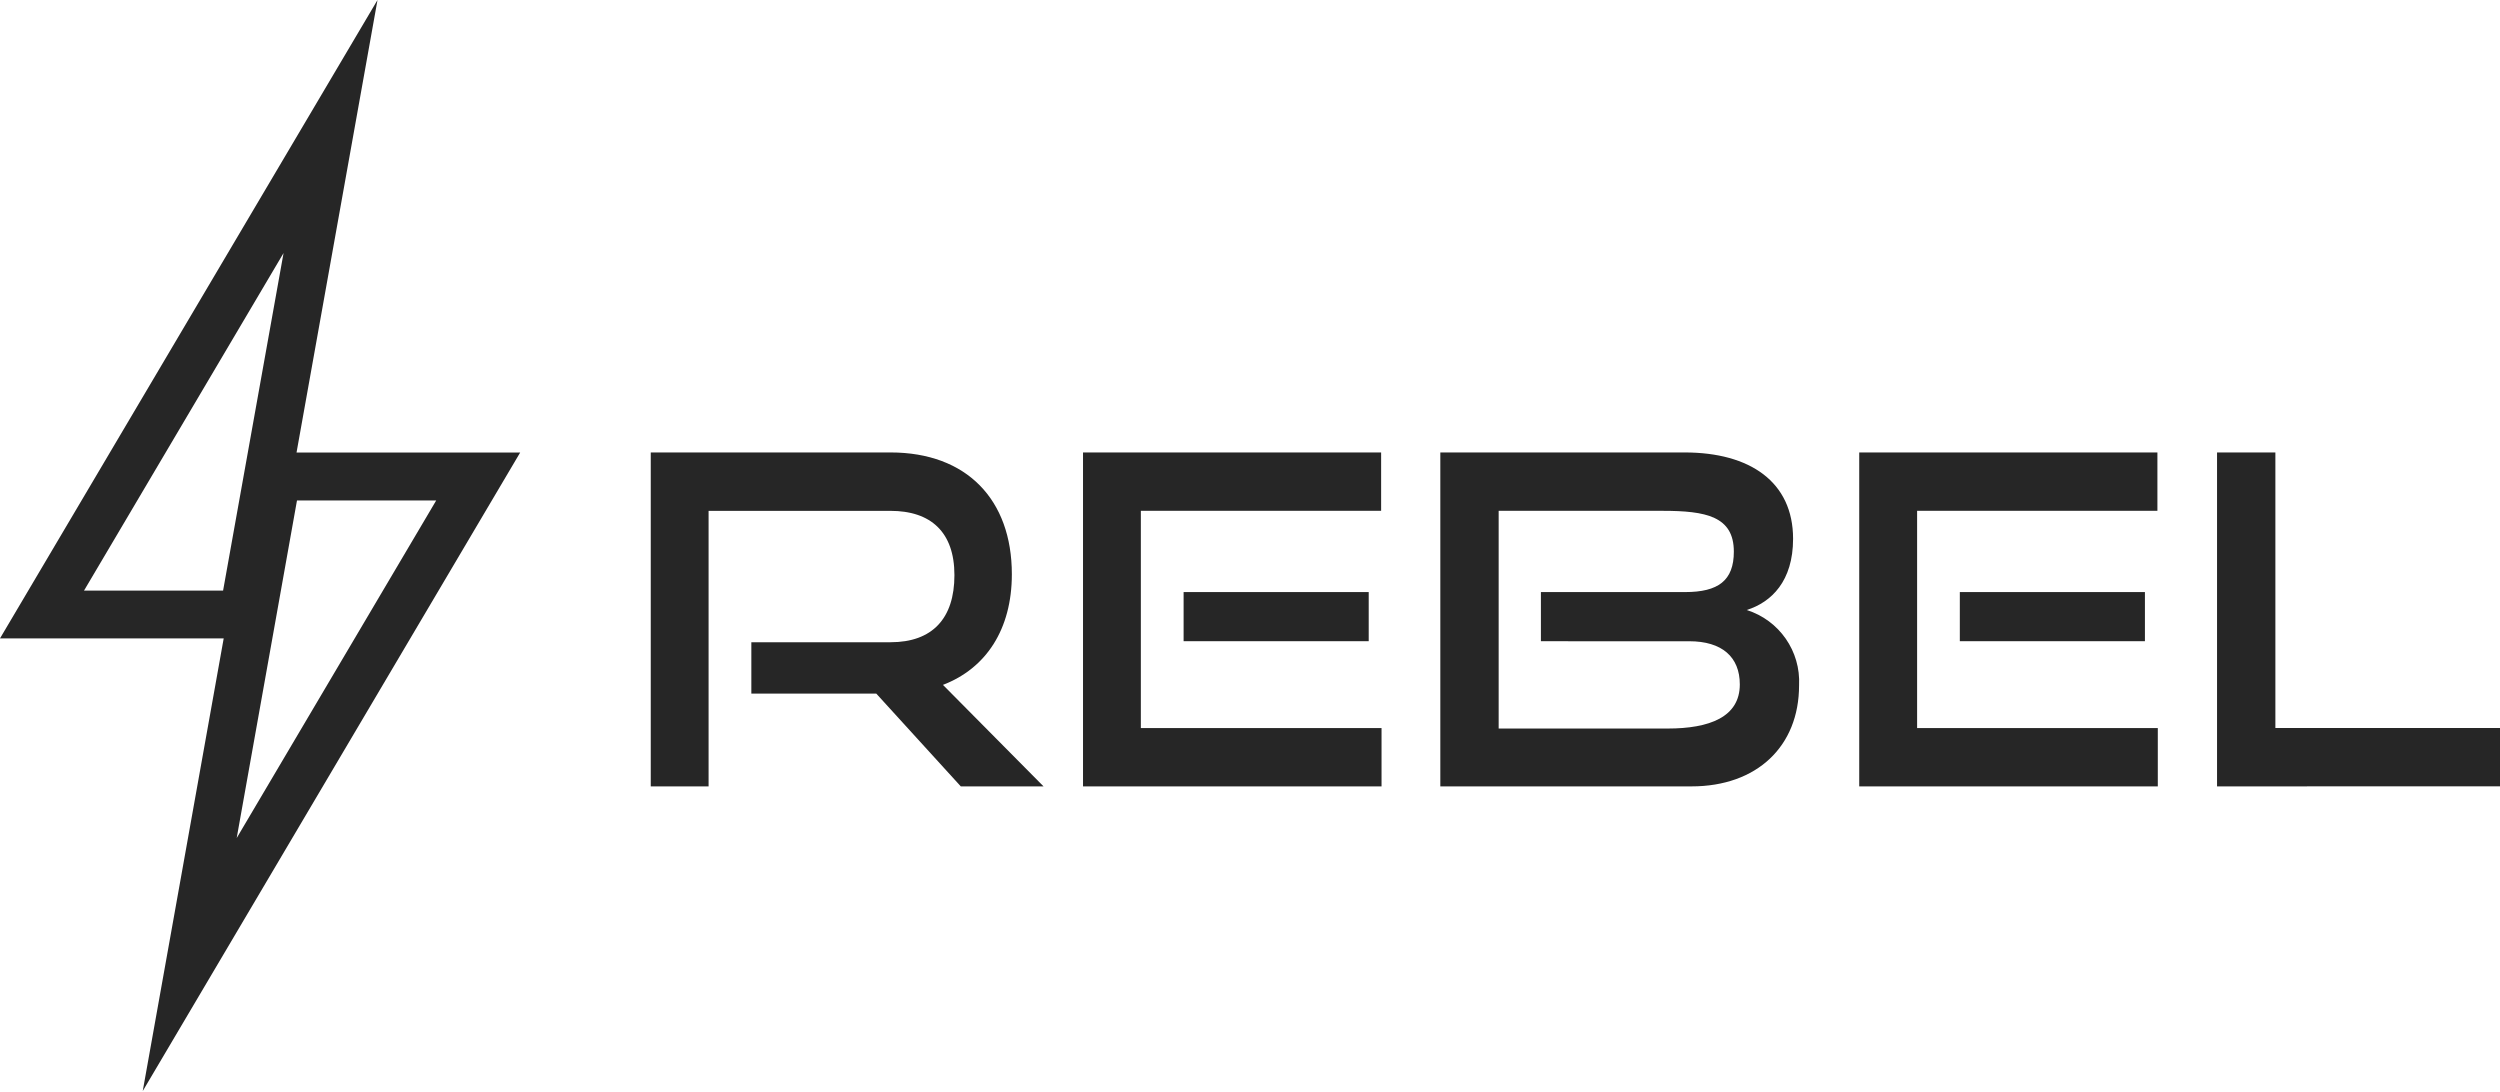
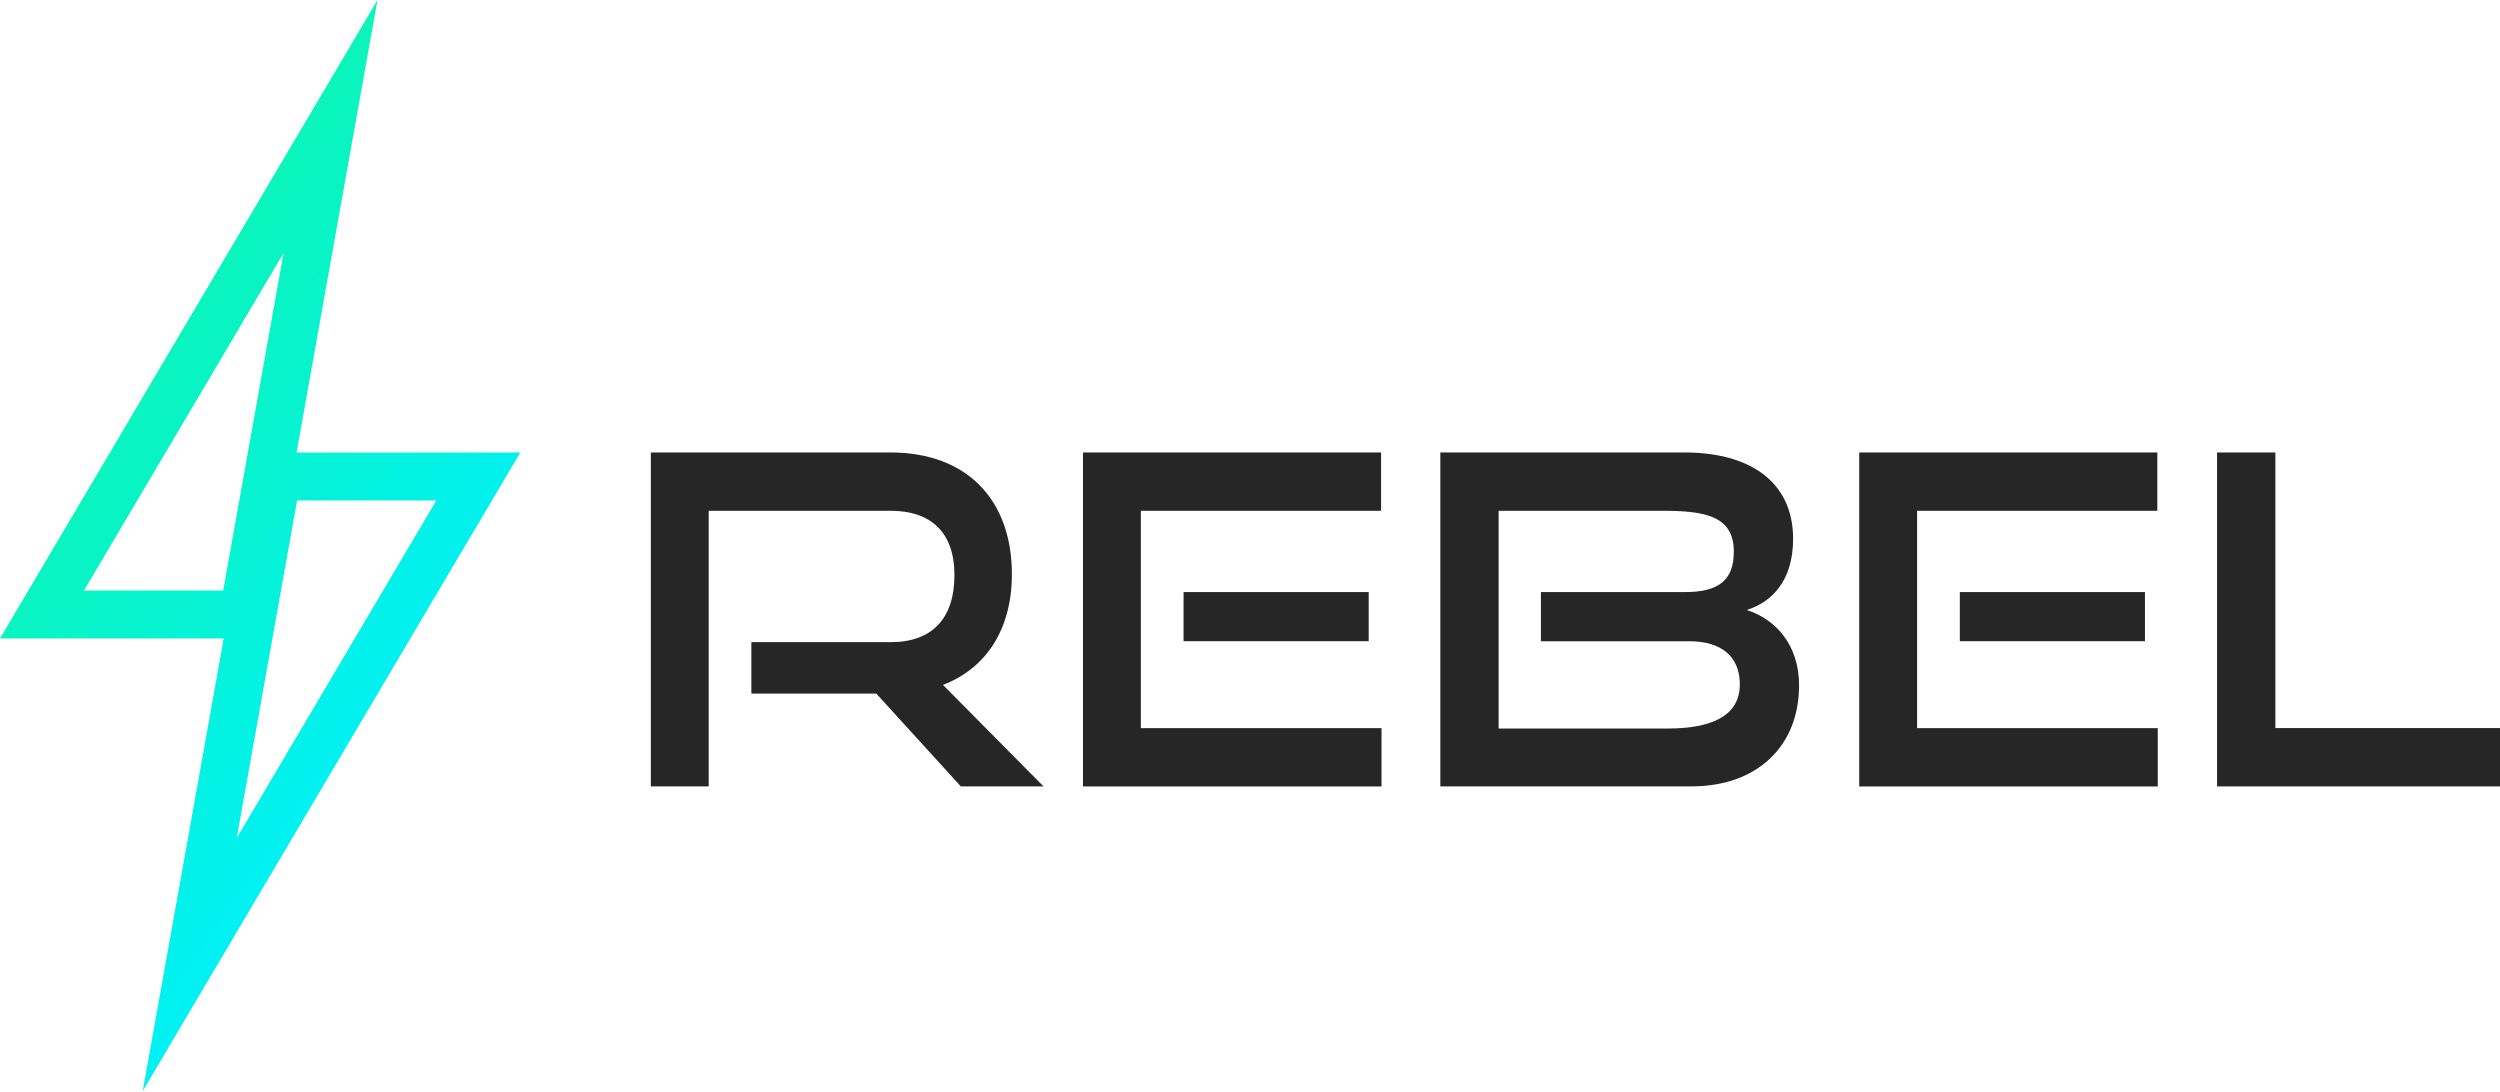
- <svg xmlns="http://www.w3.org/2000/svg" width="146.983" height="64.145" viewBox="0 0 146.983 64.145">
-   <g id="Group_86" data-name="Group 86" transform="translate(-79.418 -92.567)">
-     <g id="Group_85" data-name="Group 85" transform="translate(117.677 119.168)">
-       <path id="Path_114" data-name="Path 114" d="M241.728,212.375l-4.969-5.455h-7.345V203.9H237.6c2.458,0,3.754-1.4,3.754-3.943s-1.4-3.781-3.754-3.781H226.9v16.2h-3.4V192.742h14.1c4.483,0,7.13,2.782,7.13,7.157,0,3.24-1.513,5.536-4.051,6.508l5.914,5.968Z" transform="translate(-223.499 -192.742)" fill="#262626" />
-       <path id="Path_115" data-name="Path 115" d="M319.2,212.375V192.742h17.527v3.43H322.6v12.774h14.151v3.43Zm5.914-8.534v-2.89h10.883v2.89Z" transform="translate(-293.785 -192.742)" fill="#262626" />
-       <path id="Path_116" data-name="Path 116" d="M398.319,212.375V192.742h14.367c3.835,0,6.373,1.728,6.373,5.077,0,2.485-1.269,3.727-2.727,4.186a4.408,4.408,0,0,1,3.079,4.429c0,3.592-2.485,5.941-6.32,5.941Zm5.914-8.534v-2.89h8.48c1.945,0,2.863-.675,2.863-2.377,0-2.079-1.647-2.4-4.186-2.4h-9.641v12.8h9.938c2.458,0,4.24-.675,4.24-2.593,0-1.62-1.053-2.539-2.971-2.539Z" transform="translate(-351.897 -192.742)" fill="#262626" />
-       <path id="Path_117" data-name="Path 117" d="M491.069,212.375V192.742H508.6v3.43H494.472v12.774h14.151v3.43Zm5.914-8.534v-2.89h10.883v2.89Z" transform="translate(-420.018 -192.742)" fill="#262626" />
-       <path id="Path_118" data-name="Path 118" d="M570.293,212.375V192.742h3.43v16.2h13.206v3.43Z" transform="translate(-478.205 -192.742)" fill="#262626" />
+ <svg xmlns="http://www.w3.org/2000/svg" id="Layer_2" viewBox="0 0 553.52 241.56">
+   <defs>
+     <style>.cls-1{fill:url(#linear-gradient);}.cls-2{fill:#262626;}</style>
+     <linearGradient id="linear-gradient" x1="-11.98" y1="72.84" x2="105.23" y2="153.6" gradientUnits="userSpaceOnUse">
+       <stop offset="0" stop-color="#0ff7a4" />
+       <stop offset=".52" stop-color="#07f3d0" />
+       <stop offset="1" stop-color="#00f0fc" />
+     </linearGradient>
+   </defs>
+   <g id="Capa_2">
+     <g>
+       <g>
+         <path class="cls-2" d="M212.73,174.11l-18.71-20.54h-27.66v-11.39h30.82c9.26,0,14.14-5.29,14.14-14.85s-5.29-14.24-14.14-14.24h-40.27v61.02h-12.81V100.18h53.09c16.88,0,26.85,10.48,26.85,26.95,0,12.2-5.7,20.85-15.26,24.51l22.27,22.48h-18.31Z" />
+         <path class="cls-2" d="M239.78,174.11V100.18h66v12.92h-53.19v48.11h53.29v12.92h-66.11Zm22.27-32.14v-10.88h40.99v10.88h-40.99Z" />
+         <path class="cls-2" d="M318.9,174.11V100.18h54.11c14.44,0,24,6.51,24,19.12,0,9.36-4.78,14.03-10.27,15.76,6.71,2.14,11.59,8.03,11.59,16.68,0,13.53-9.36,22.37-23.8,22.37h-55.63Zm22.27-32.14v-10.88h31.93c7.32,0,10.78-2.54,10.78-8.95,0-7.83-6.2-9.05-15.76-9.05h-36.31v48.21h37.43c9.25,0,15.97-2.54,15.97-9.76,0-6.1-3.97-9.56-11.19-9.56h-32.85Z" />
+         <path class="cls-2" d="M411.65,174.11V100.18h66v12.92h-53.19v48.11h53.29v12.92h-66.11Zm22.27-32.14v-10.88h40.99v10.88h-40.99Z" />
+         <path class="cls-2" d="M490.87,174.11V100.18h12.92v61.02h49.73v12.92h-62.65Z" />
+       </g>
+       <path class="cls-1" d="M115.19,100.2h-49.53L83.58,0,0,141.36H49.53l-17.93,100.2L115.19,100.2Zm-49.41,10.61h30.82l-44.19,74.74,13.37-74.74Zm-16.36,19.94H18.6L62.78,56.02l-13.37,74.74Z" />
    </g>
-     <path id="Path_119" data-name="Path 119" d="M110,119.174H96.852l4.761-26.607L79.418,130.1H92.57L87.81,156.712Zm-13.121,2.817h8.185L93.334,141.838Zm-4.345,5.3H84.357l11.732-19.846Z" fill="#262626" />
  </g>
</svg>
